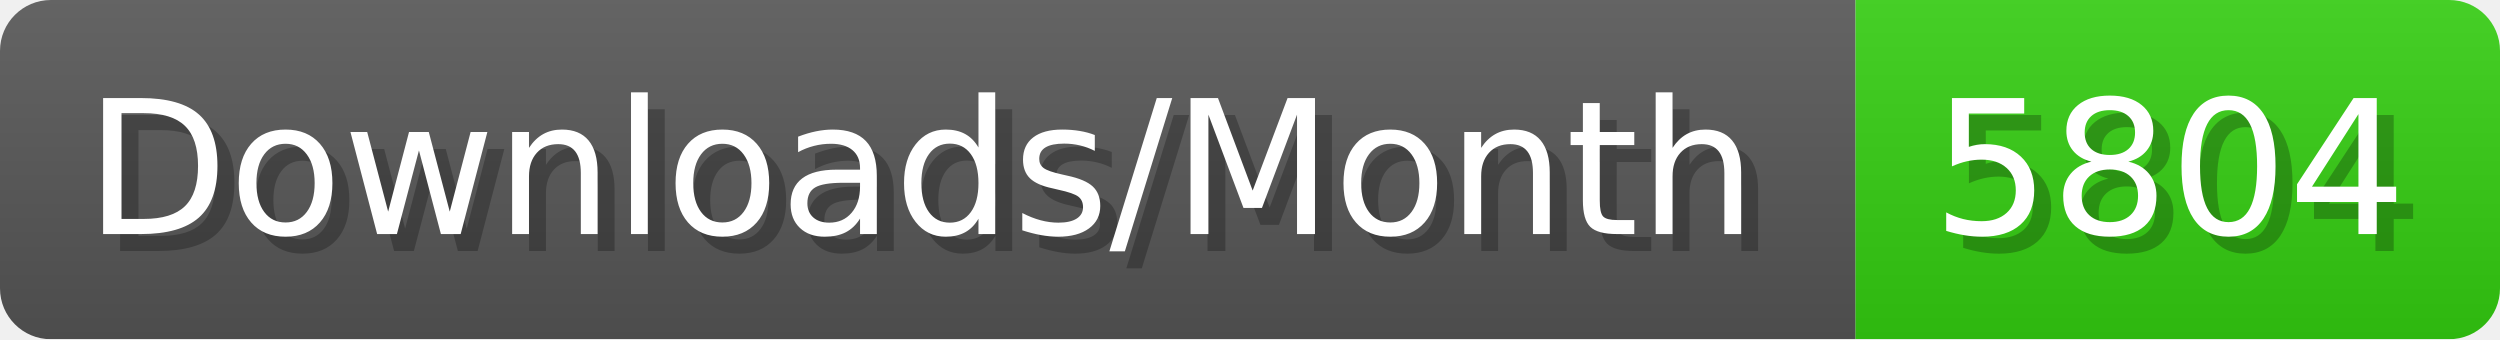
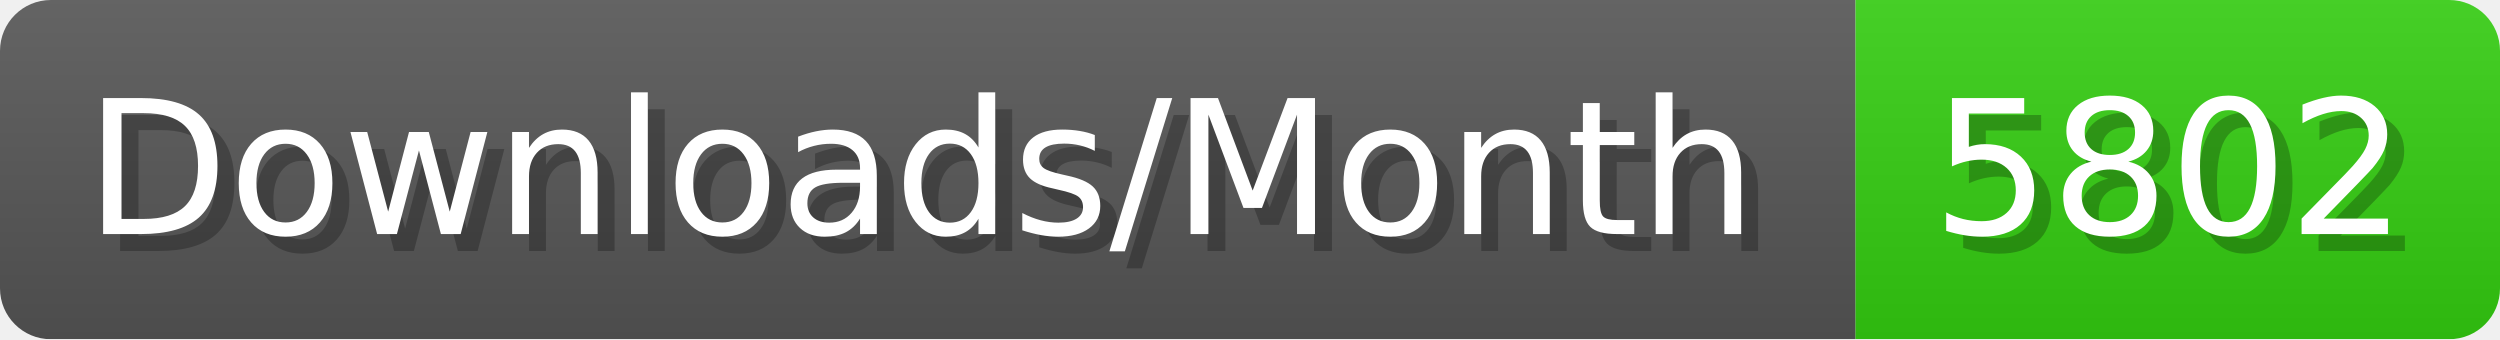
- <svg xmlns="http://www.w3.org/2000/svg" width="147.4" height="20" viewBox="0 0 1474 200" role="img" aria-label="Downloads/Month: 5804">
+ <svg xmlns="http://www.w3.org/2000/svg" width="147.4" height="20" viewBox="0 0 1474 200" role="img" aria-label="Downloads/Month: 5802">
  <linearGradient id="YlXUI" x2="0" y2="100%">
    <stop offset="0" stop-opacity=".1" stop-color="#EEE" />
    <stop offset="1" stop-opacity=".1" />
  </linearGradient>
  <mask id="JHhop">
    <rect width="1474" height="200" rx="30" fill="#FFF" />
  </mask>
  <g mask="url(#JHhop)">
    <rect width="1094" height="200" fill="#555" />
    <rect width="380" height="200" fill="#3C1" x="1094" />
    <rect width="1474" height="200" fill="url(#YlXUI)" />
  </g>
  <g aria-hidden="true" fill="#fff" text-anchor="start" font-family="Verdana,DejaVu Sans,sans-serif" font-size="110">
    <text x="60" y="148" textLength="994" fill="#000" opacity="0.25">Downloads/Month</text>
    <text x="50" y="138" textLength="994">Downloads/Month</text>
-     <text x="1149" y="148" textLength="280" fill="#000" opacity="0.25">5804</text>
-     <text x="1139" y="138" textLength="280">5804</text>
+     <text x="1149" y="148" textLength="280" fill="#000" opacity="0.25">5802</text>
+     <text x="1139" y="138" textLength="280">5802</text>
  </g>
</svg>
